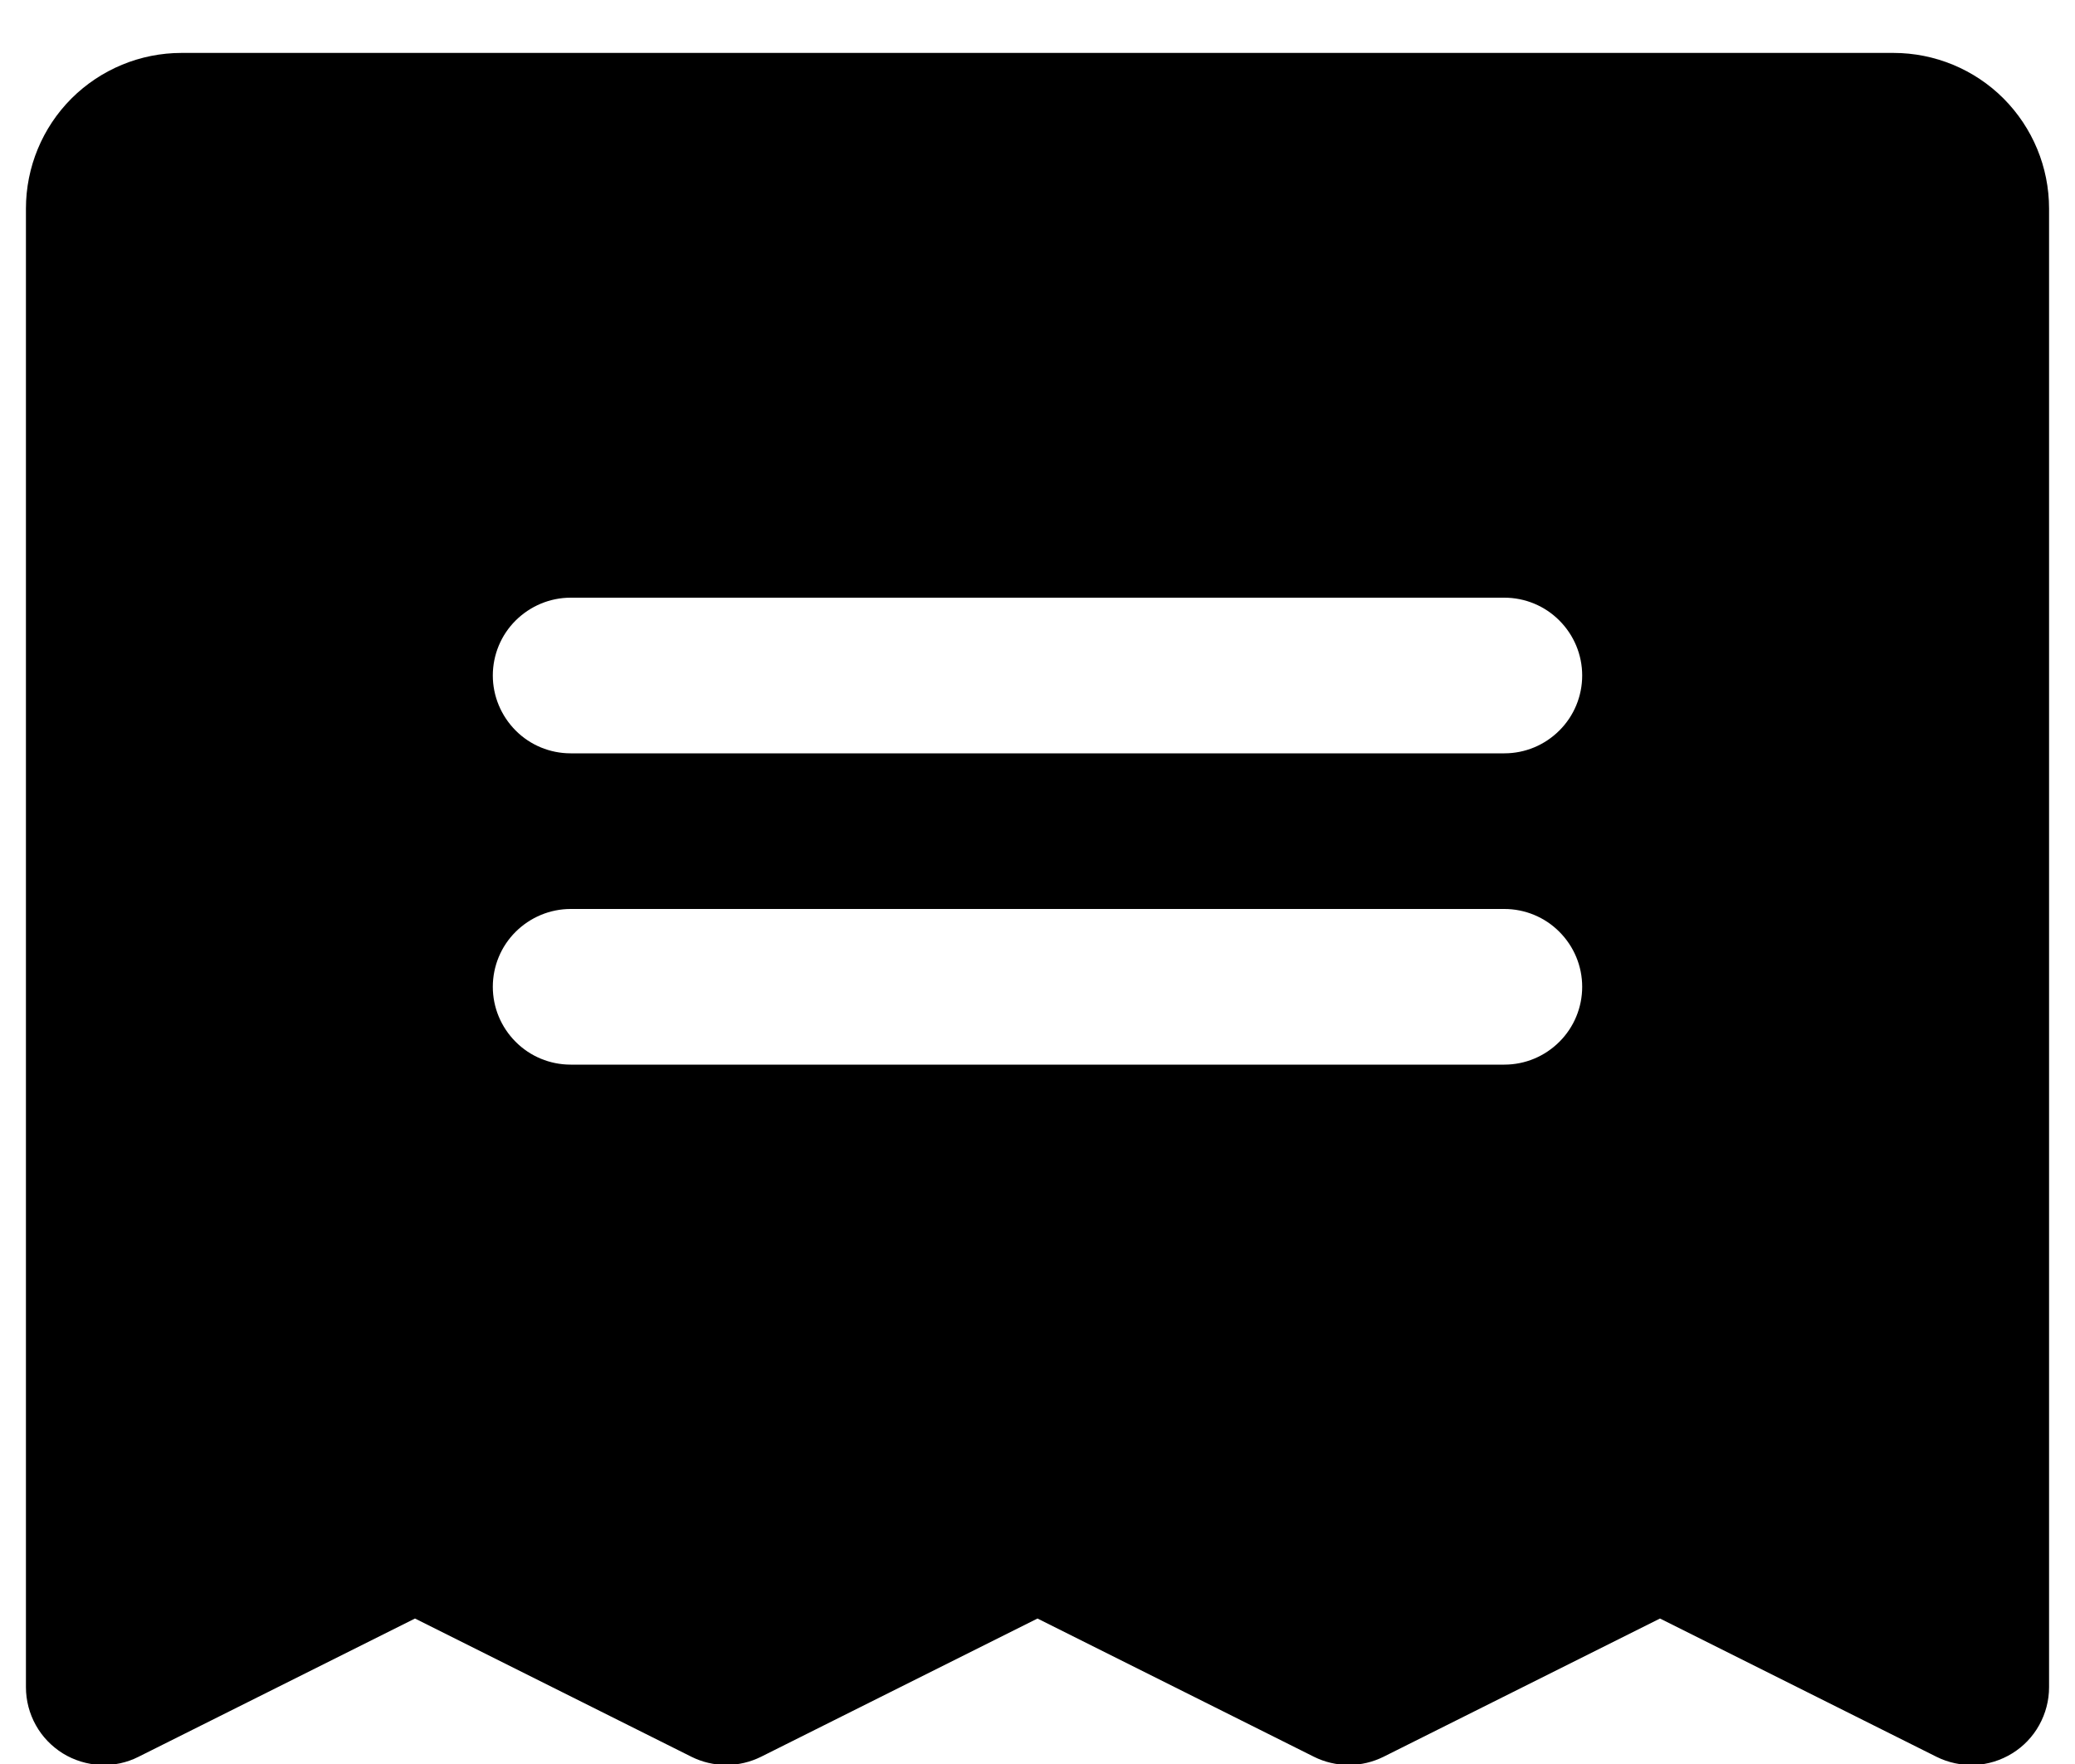
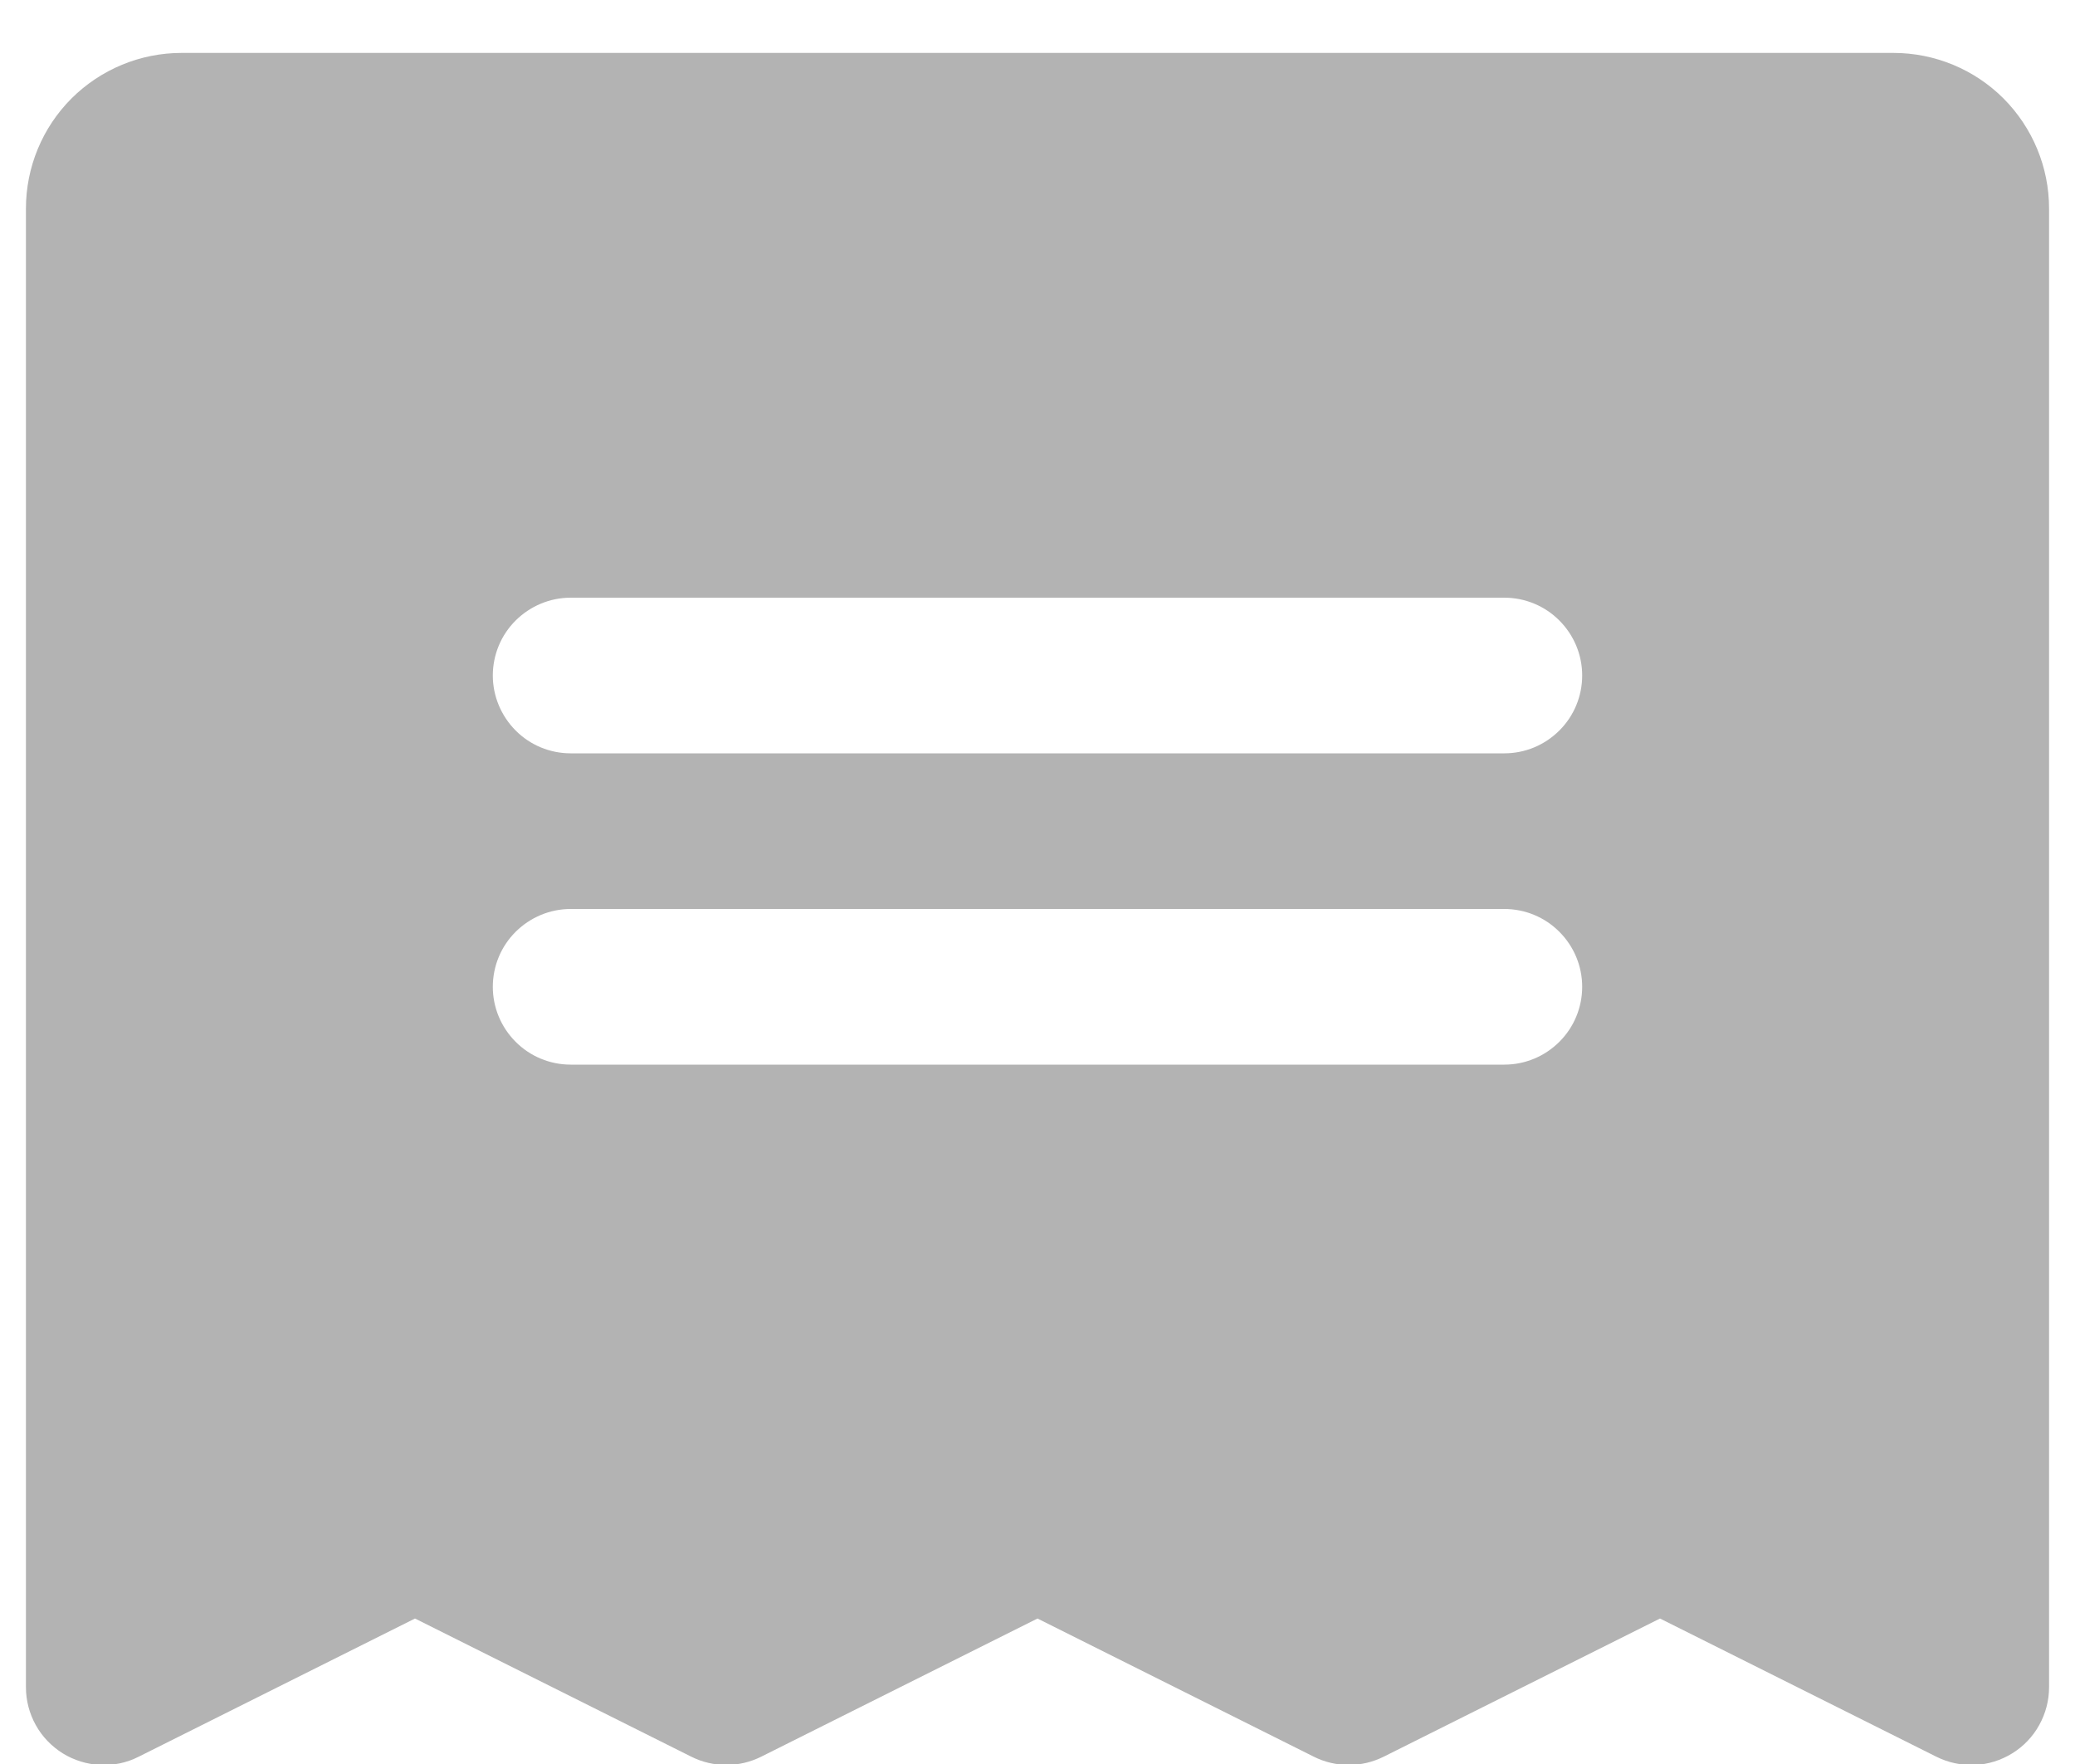
<svg xmlns="http://www.w3.org/2000/svg" fill="none" height="17" viewBox="0 0 20 17" width="20">
-   <path d="m18.25.51h-16.5c-.398 0-.779.158-1.061.439-.281.281-.439.663-.439 1.061v14.25c0.0.128.033.254.095.365.062.112.152.205.261.273.109.067.233.105.361.111.128.006.255-.021.369-.079l2.664-1.332 2.664 1.332c.104.052.219.079.336.079s.231-.027.336-.079l2.664-1.332 2.664 1.332c.104.052.219.079.336.079s.231-.027.336-.079l2.664-1.332 2.664 1.332c.114.057.241.084.369.079s.252-.044.361-.111c.109-.067.199-.161.261-.273.062-.112.095-.237.095-.365v-14.25c0-.398-.158-.779-.439-1.061-.281-.281-.663-.439-1.061-.439zm-3.75 9.75h-9c-.199 0-.39-.079-.53-.22-.141-.141-.22-.331-.22-.53s.079-.39.22-.53.331-.22.53-.22h9c.199 0 .39.079.53.22.141.141.22.331.22.53s-.079.39-.22.53c-.141.141-.331.22-.53.22zm0-3h-9c-.199 0-.39-.079-.53-.22s-.22-.331-.22-.53.079-.39.22-.53.331-.22.53-.22h9c.199 0 .39.079.53.22.141.141.22.331.22.53s-.079.39-.22.53c-.141.141-.331.22-.53.22z" fill="currentColor" />
+   <path d="m18.25.51h-16.5c-.398 0-.779.158-1.061.439-.281.281-.439.663-.439 1.061v14.25c0.0.128.033.254.095.365.062.112.152.205.261.273.109.067.233.105.361.111.128.006.255-.021.369-.079l2.664-1.332 2.664 1.332c.104.052.219.079.336.079s.231-.027.336-.079l2.664-1.332 2.664 1.332c.104.052.219.079.336.079s.231-.027.336-.079l2.664-1.332 2.664 1.332c.114.057.241.084.369.079s.252-.044.361-.111c.109-.067.199-.161.261-.273.062-.112.095-.237.095-.365v-14.25c0-.398-.158-.779-.439-1.061-.281-.281-.663-.439-1.061-.439zm-3.75 9.75h-9c-.199 0-.39-.079-.53-.22-.141-.141-.22-.331-.22-.53s.079-.39.22-.53.331-.22.53-.22h9c.199 0 .39.079.53.22.141.141.22.331.22.53s-.079.39-.22.53c-.141.141-.331.22-.53.22zm0-3h-9c-.199 0-.39-.079-.53-.22s-.22-.331-.22-.53.079-.39.22-.53.331-.22.53-.22h9c.199 0 .39.079.53.22.141.141.22.331.22.53s-.079.39-.22.53c-.141.141-.331.22-.53.22z" fill="#b3b3b3" />
</svg>
